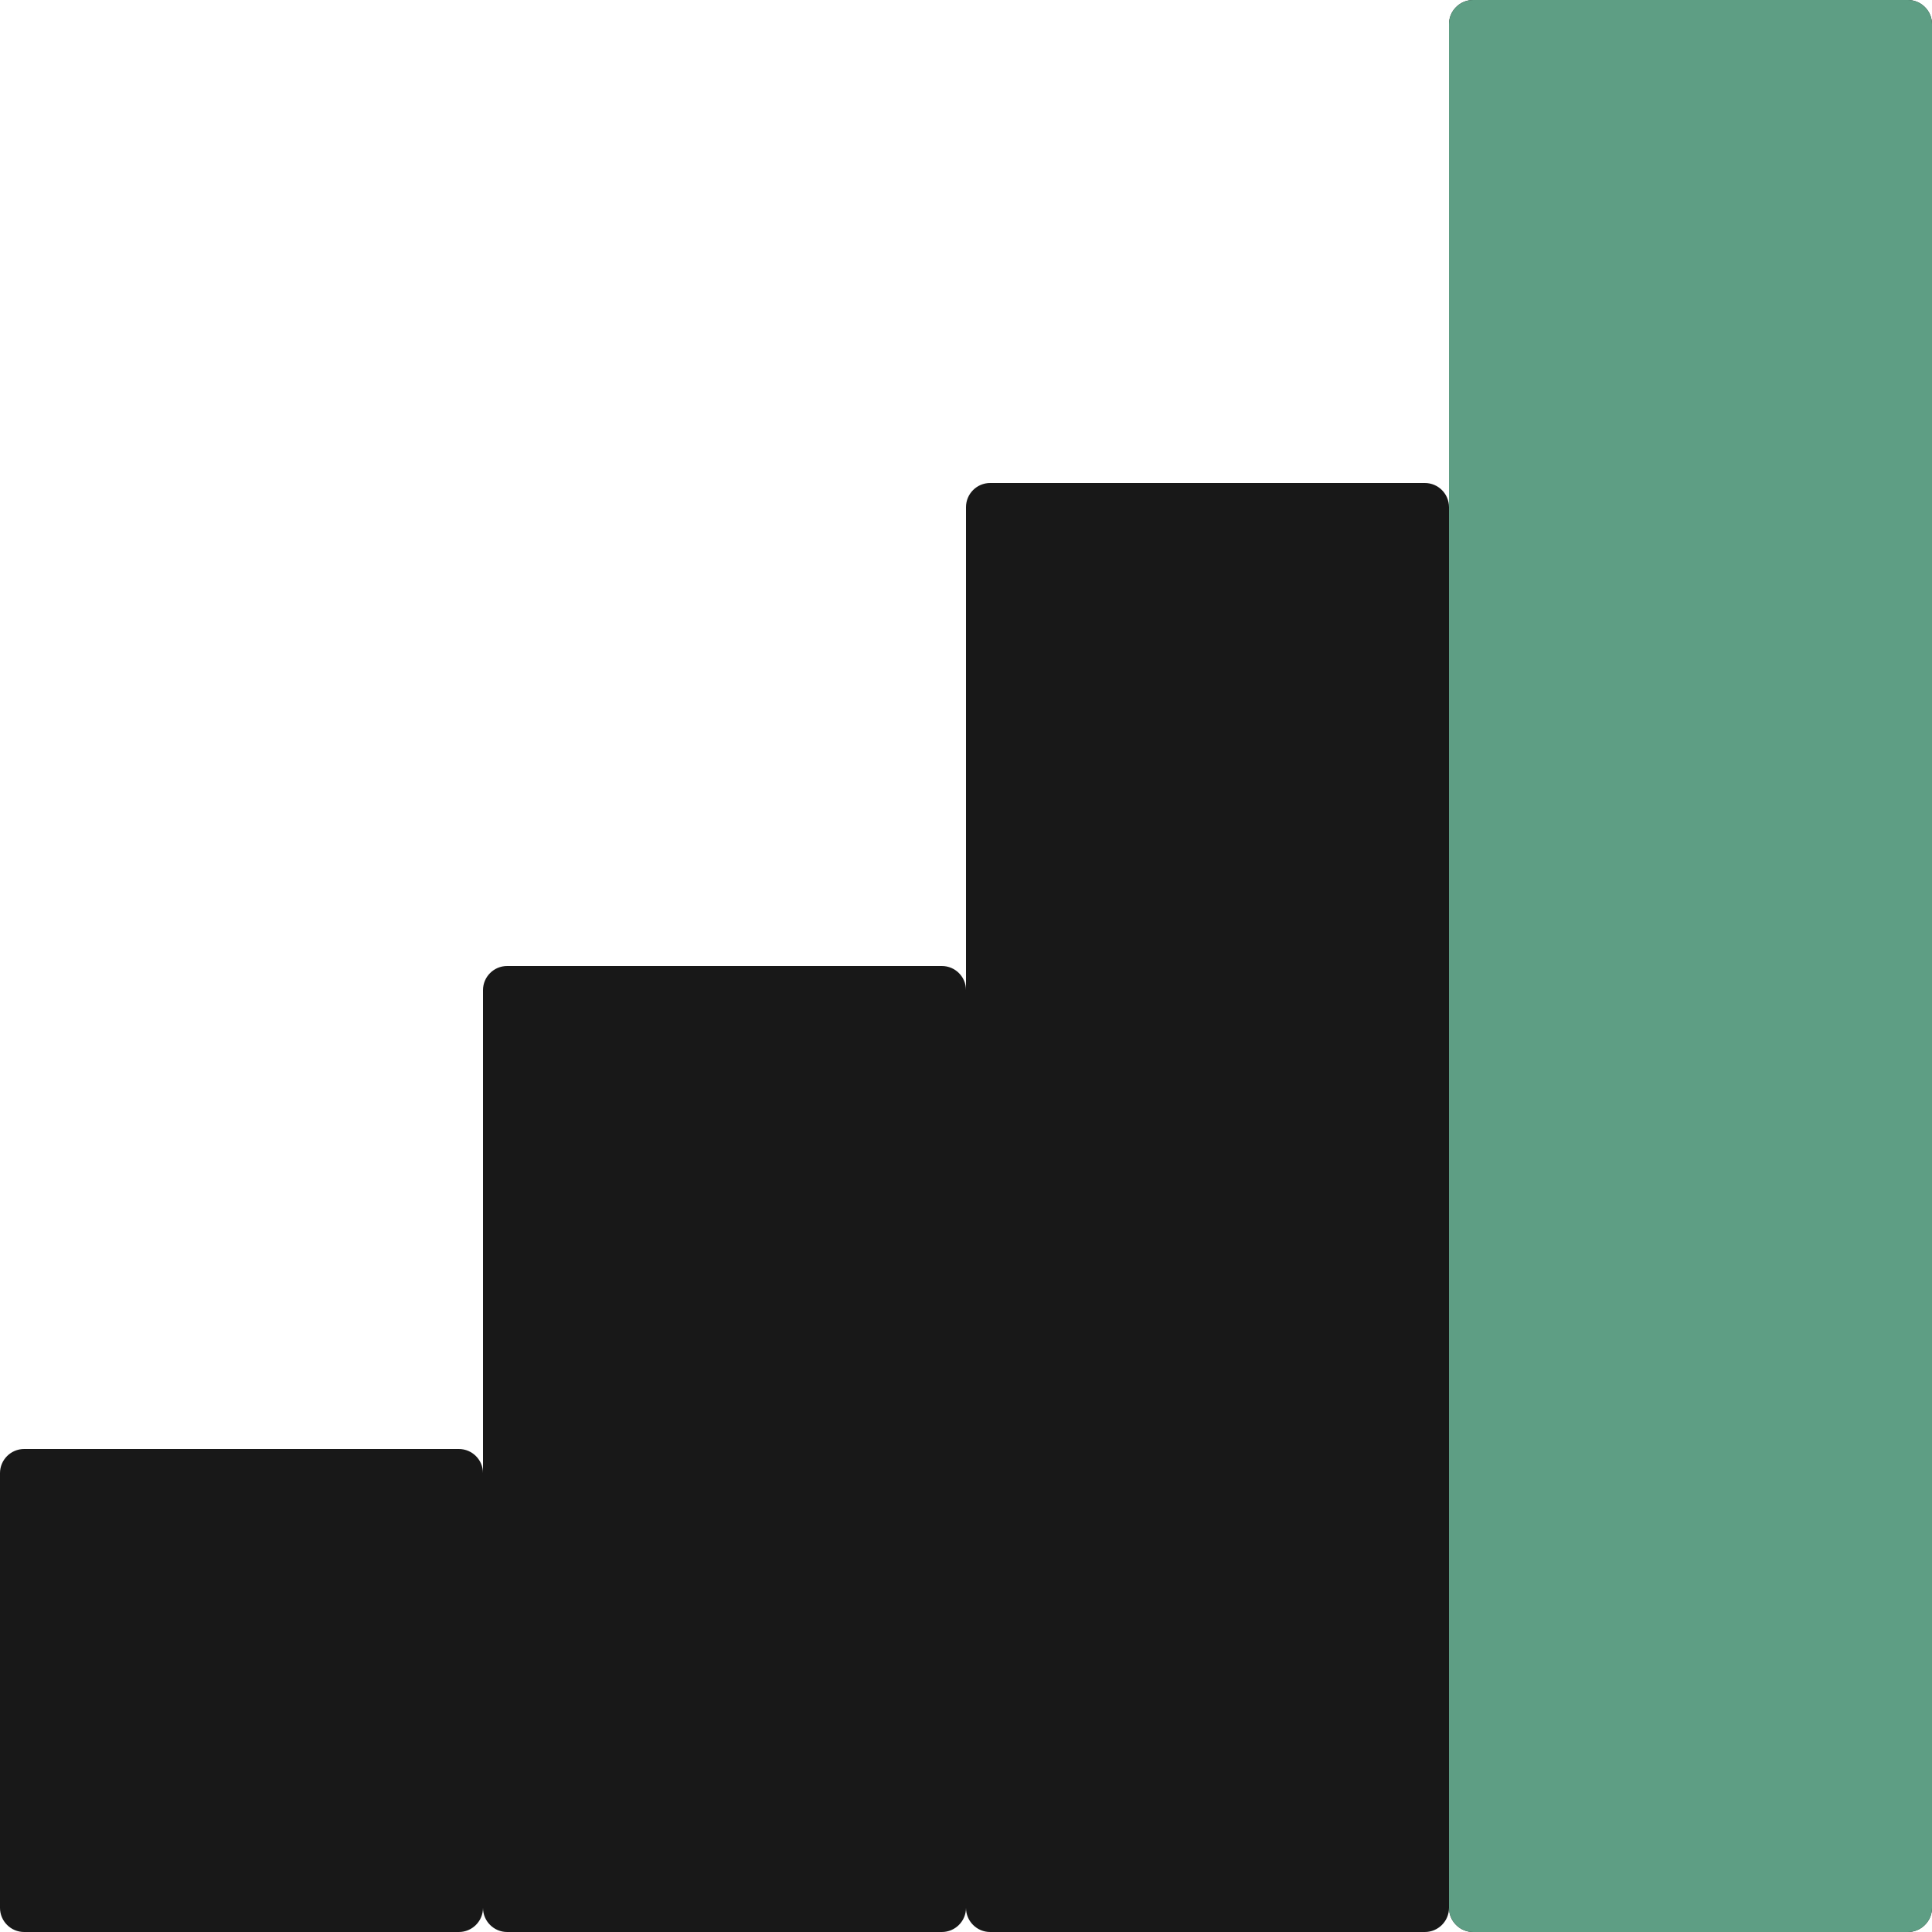
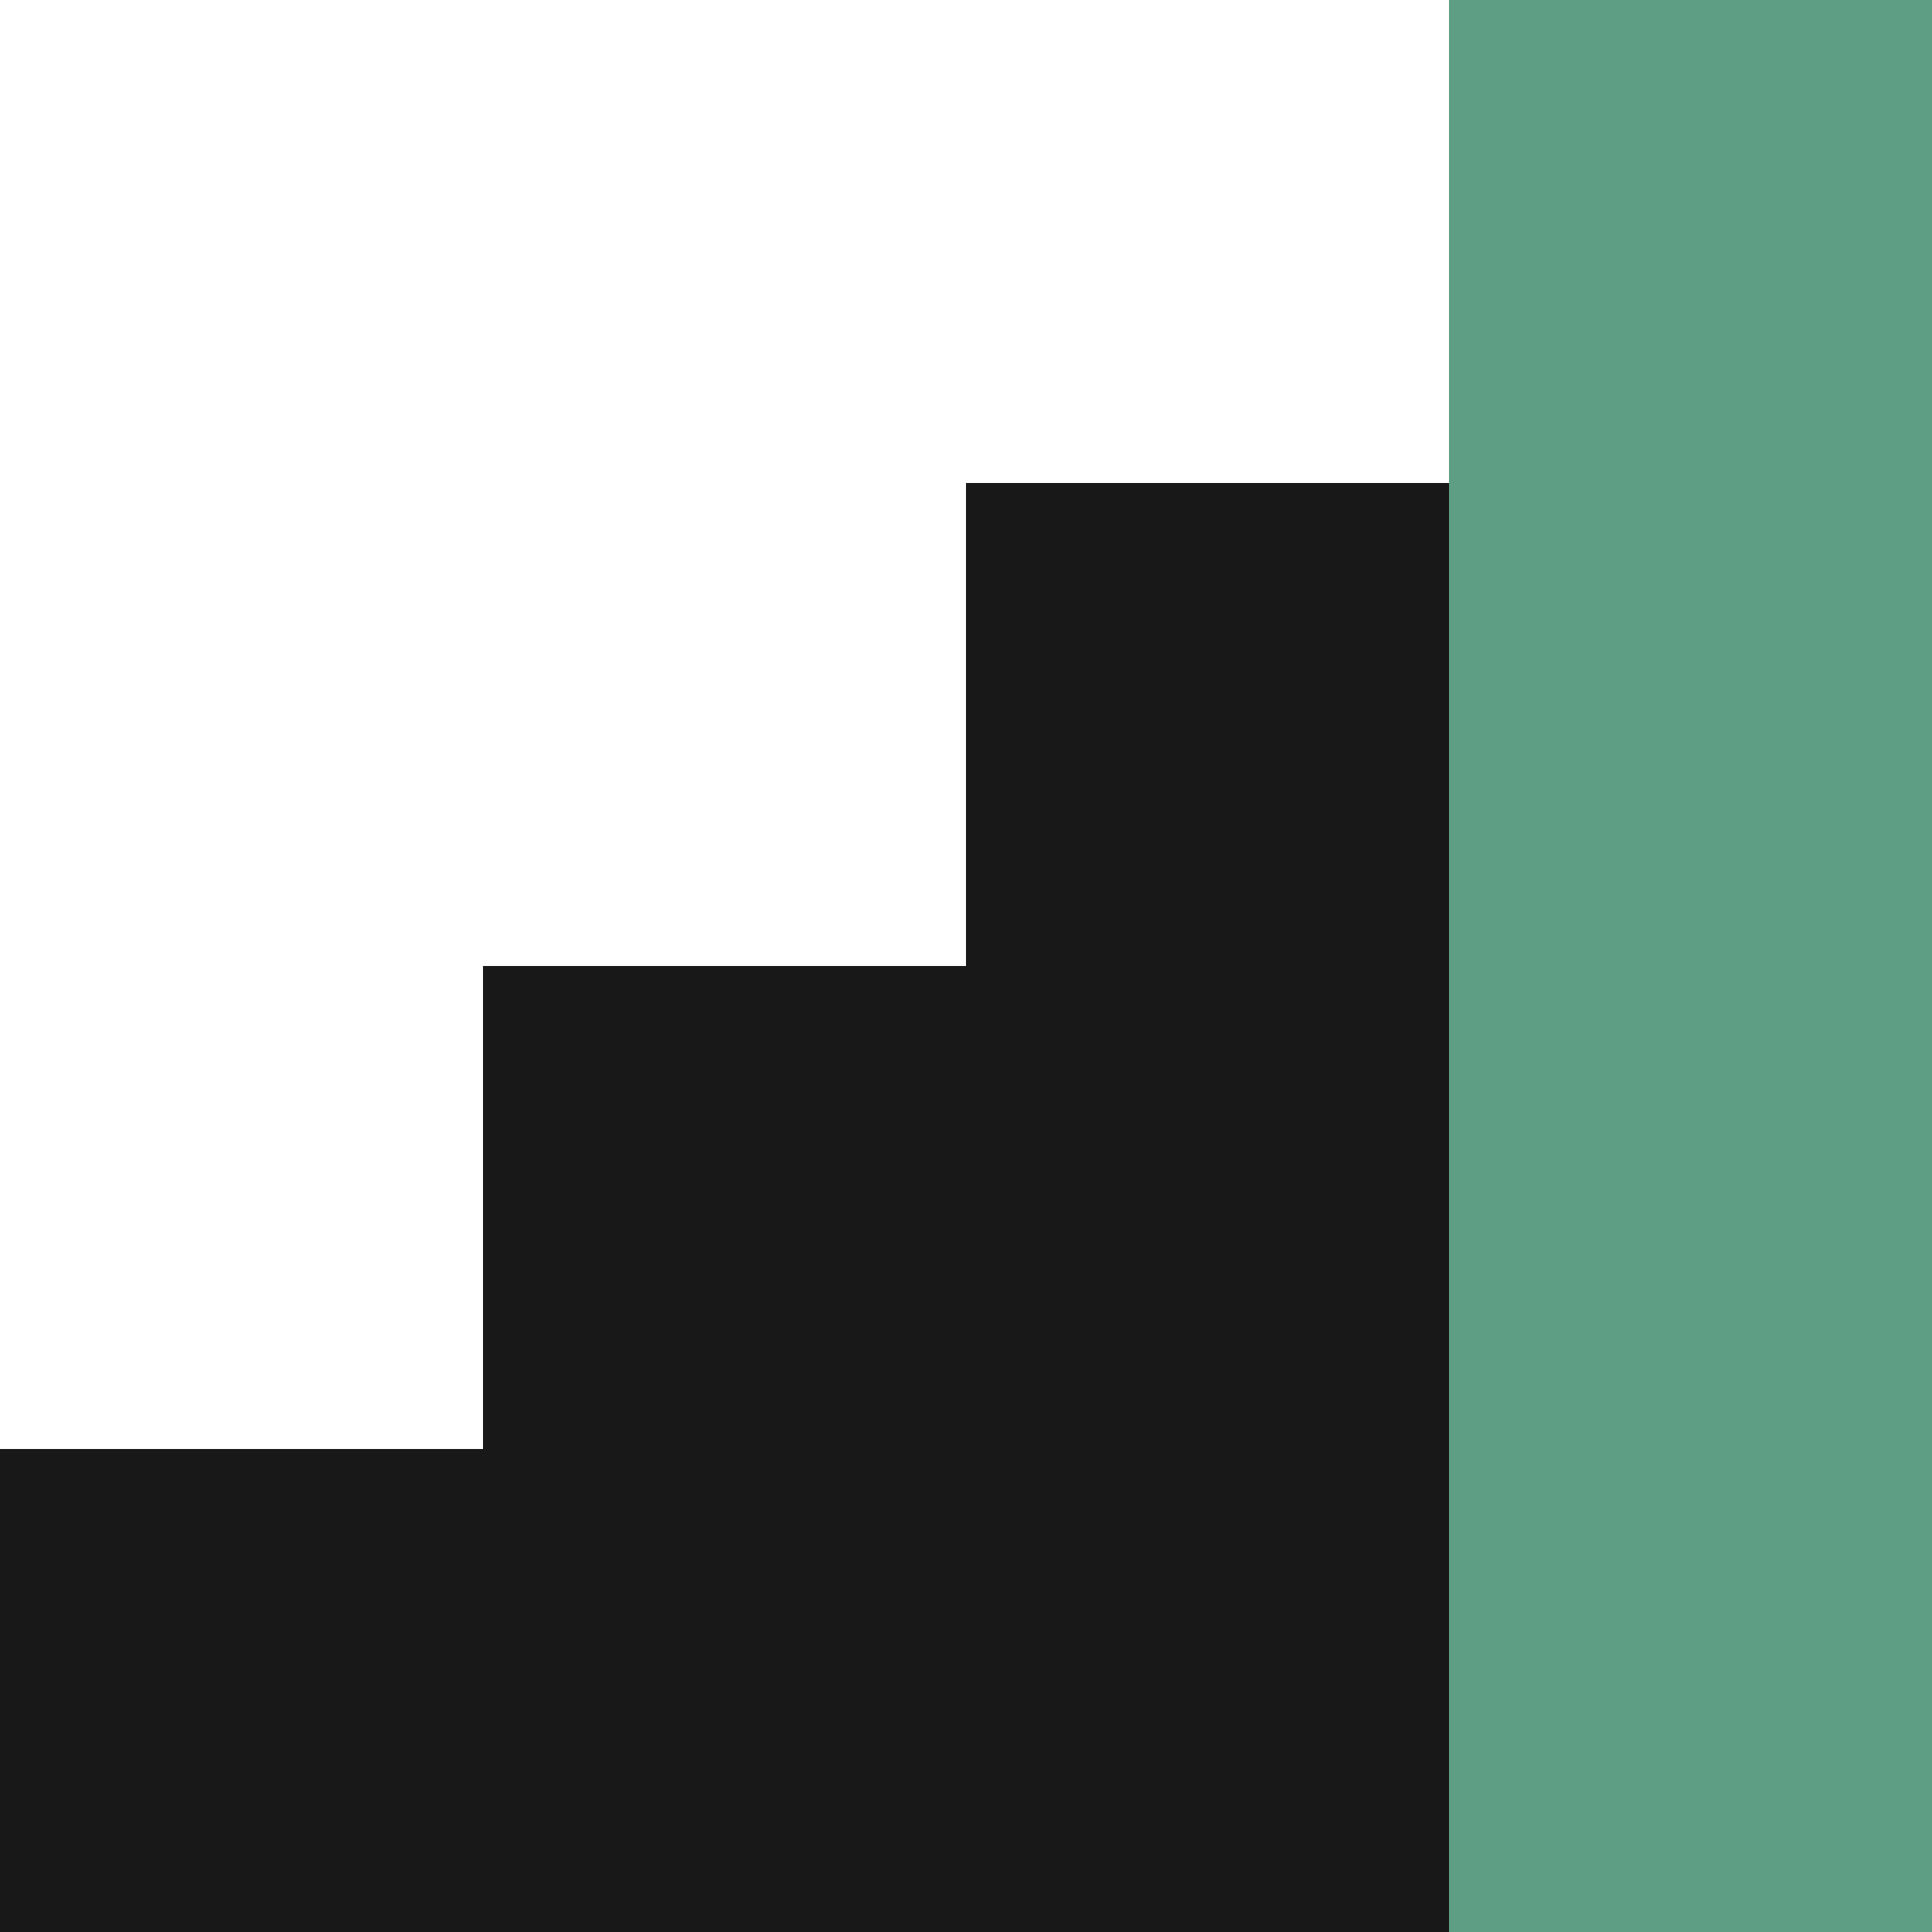
<svg xmlns="http://www.w3.org/2000/svg" viewBox="0 0 40 40">
-   <path fill="#181818" d="M.5 30h9a.5.5 0 0 1 .5.5v9a.5.5 0 0 1-.5.5h-9a.5.5 0 0 1-.5-.5v-9a.5.5 0 0 1 .5-.5m10-10h9a.5.5 0 0 1 .5.5v19a.5.5 0 0 1-.5.5h-9a.5.5 0 0 1-.5-.5v-19a.5.5 0 0 1 .5-.5m10-10h9a.5.5 0 0 1 .5.5v29a.5.5 0 0 1-.5.5h-9a.5.5 0 0 1-.5-.5v-29a.5.5 0 0 1 .5-.5m10-10h9a.5.5 0 0 1 .5.5v39a.5.5 0 0 1-.5.5h-9a.5.5 0 0 1-.5-.5V.5a.5.5 0 0 1 .5-.5" />
-   <path fill="#5E9E84" d="M30.5 0h9a.5.5 0 0 1 .5.5v39a.5.5 0 0 1-.5.5h-9a.5.5 0 0 1-.5-.5V.5a.5.5 0 0 1 .5-.5" />
+   <path fill="#181818" d="M0 30h10v10H0Zm10-10h10v20H10Zm10-10h10v30H20ZM30 0h10v40H30Z" />
+   <path fill="#5E9E84" d="M30 0h10v40H30Z" />
</svg>
